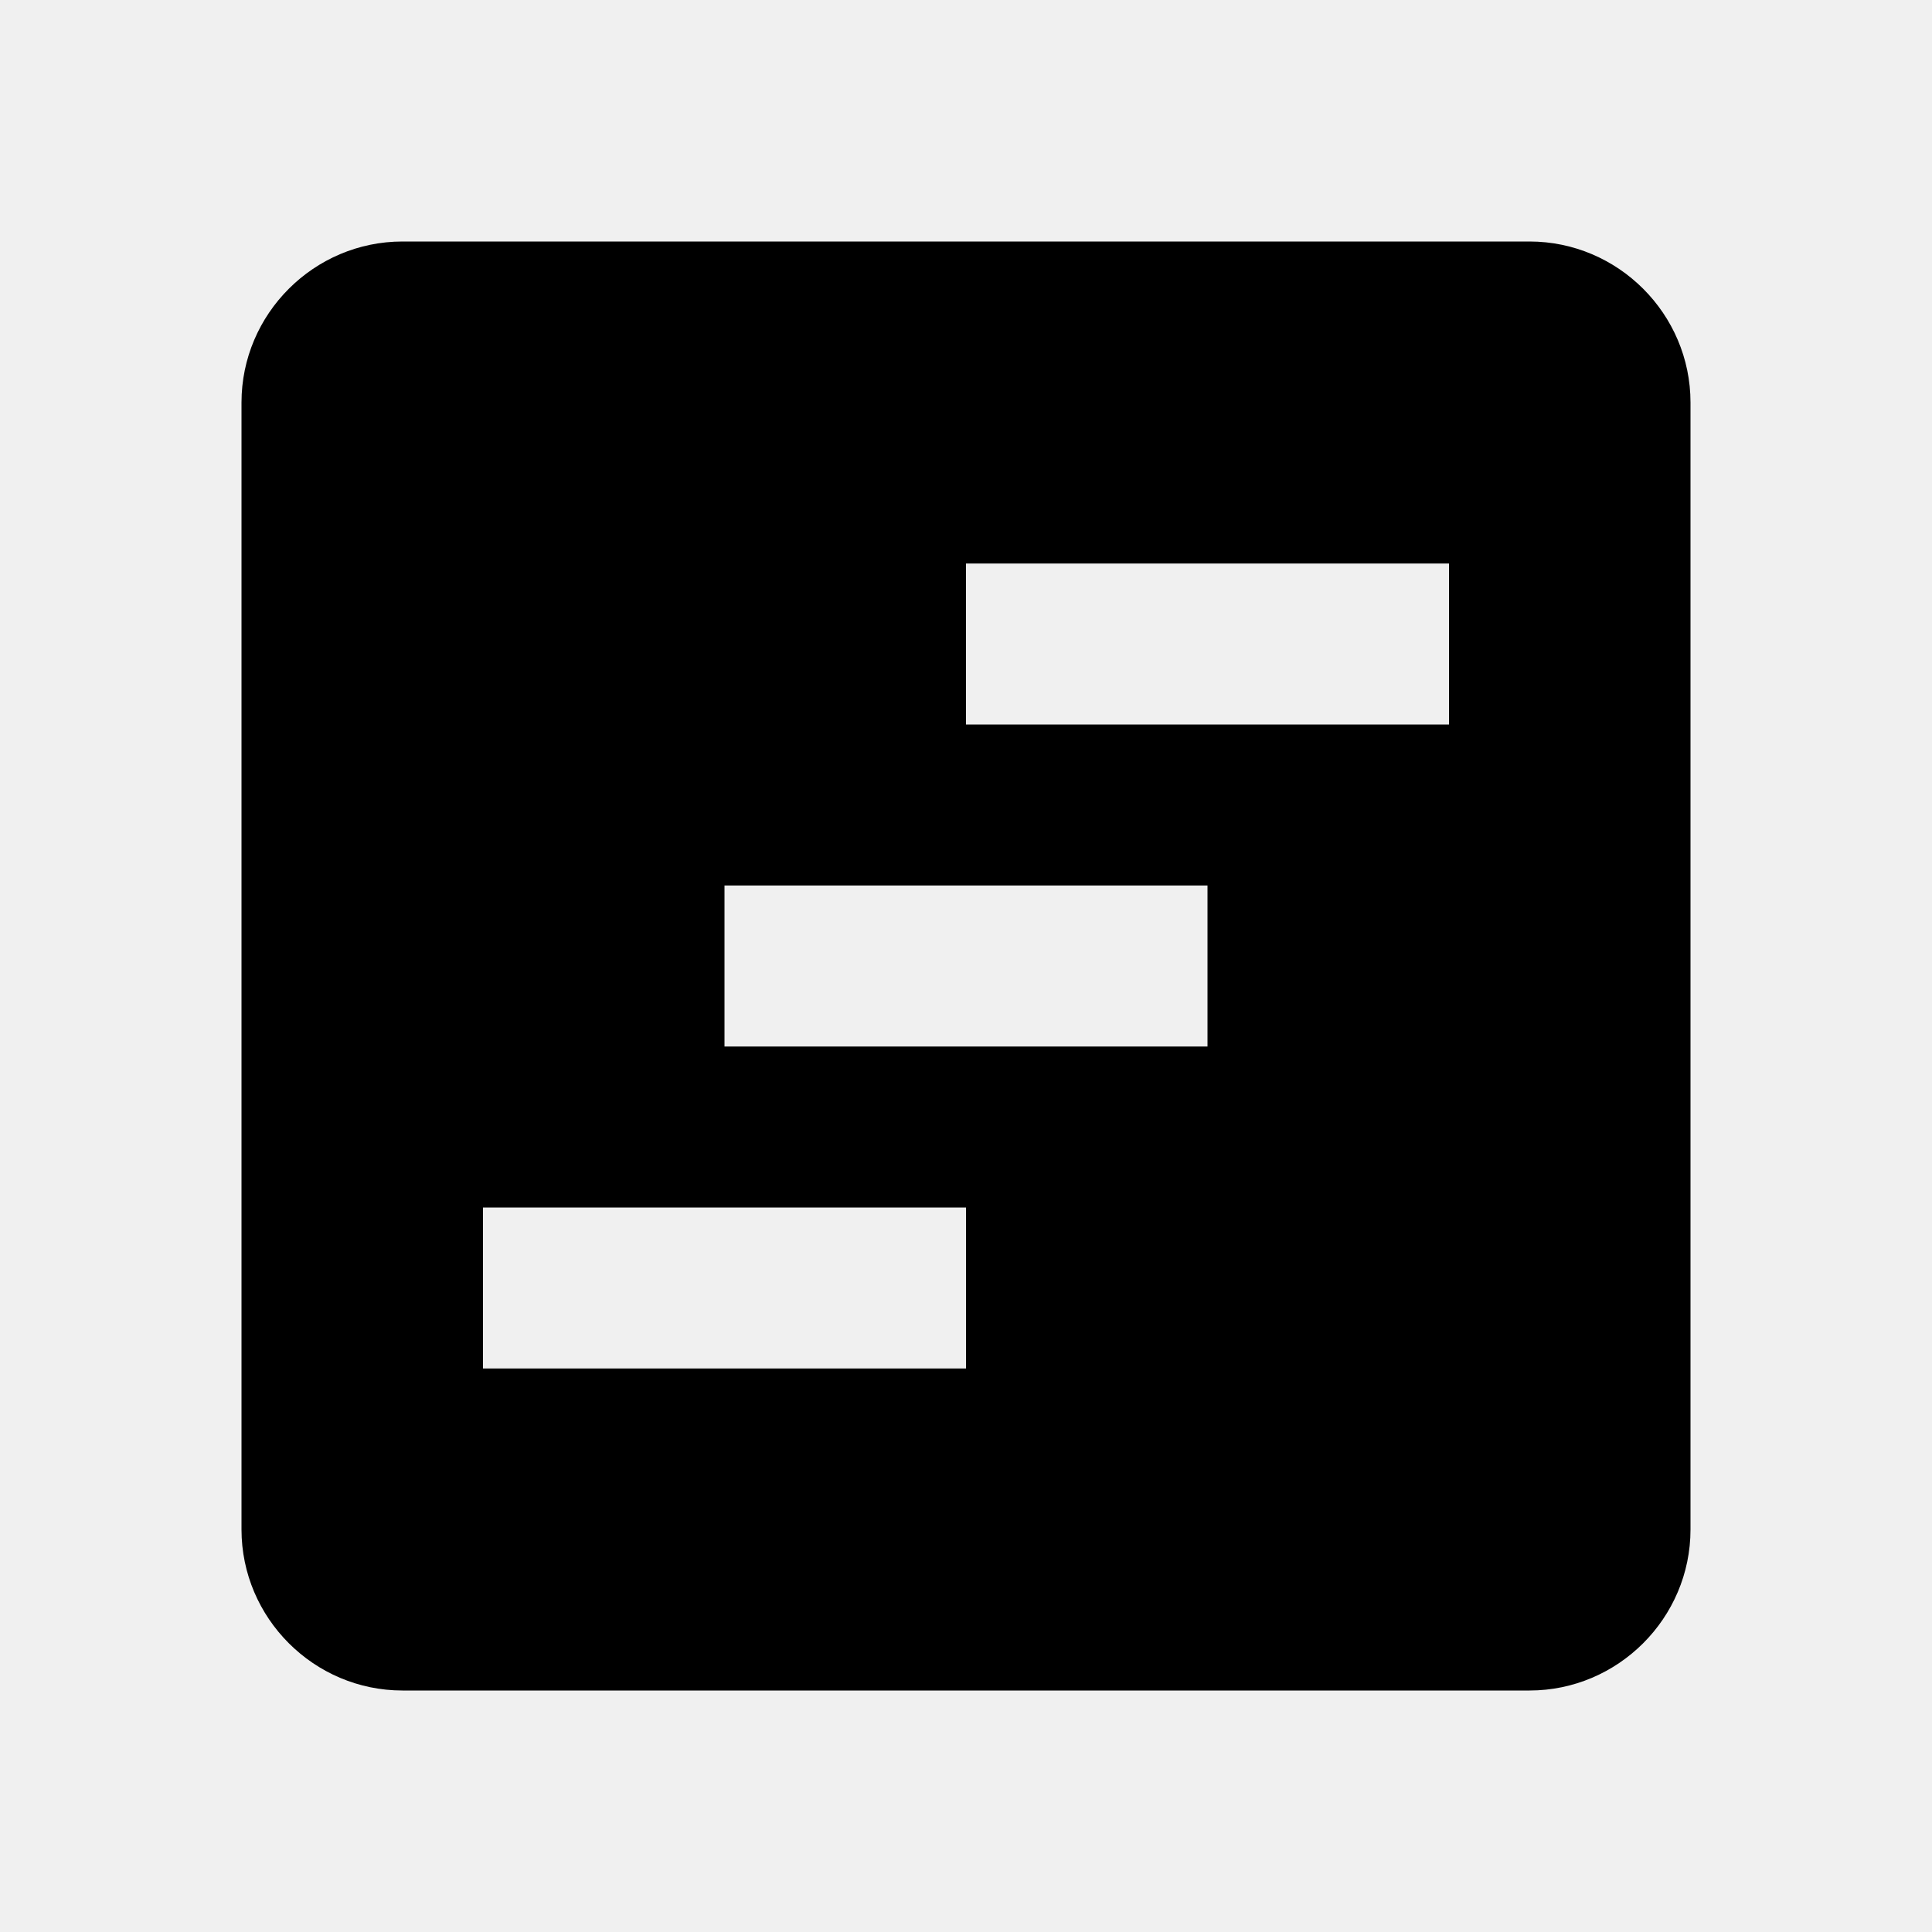
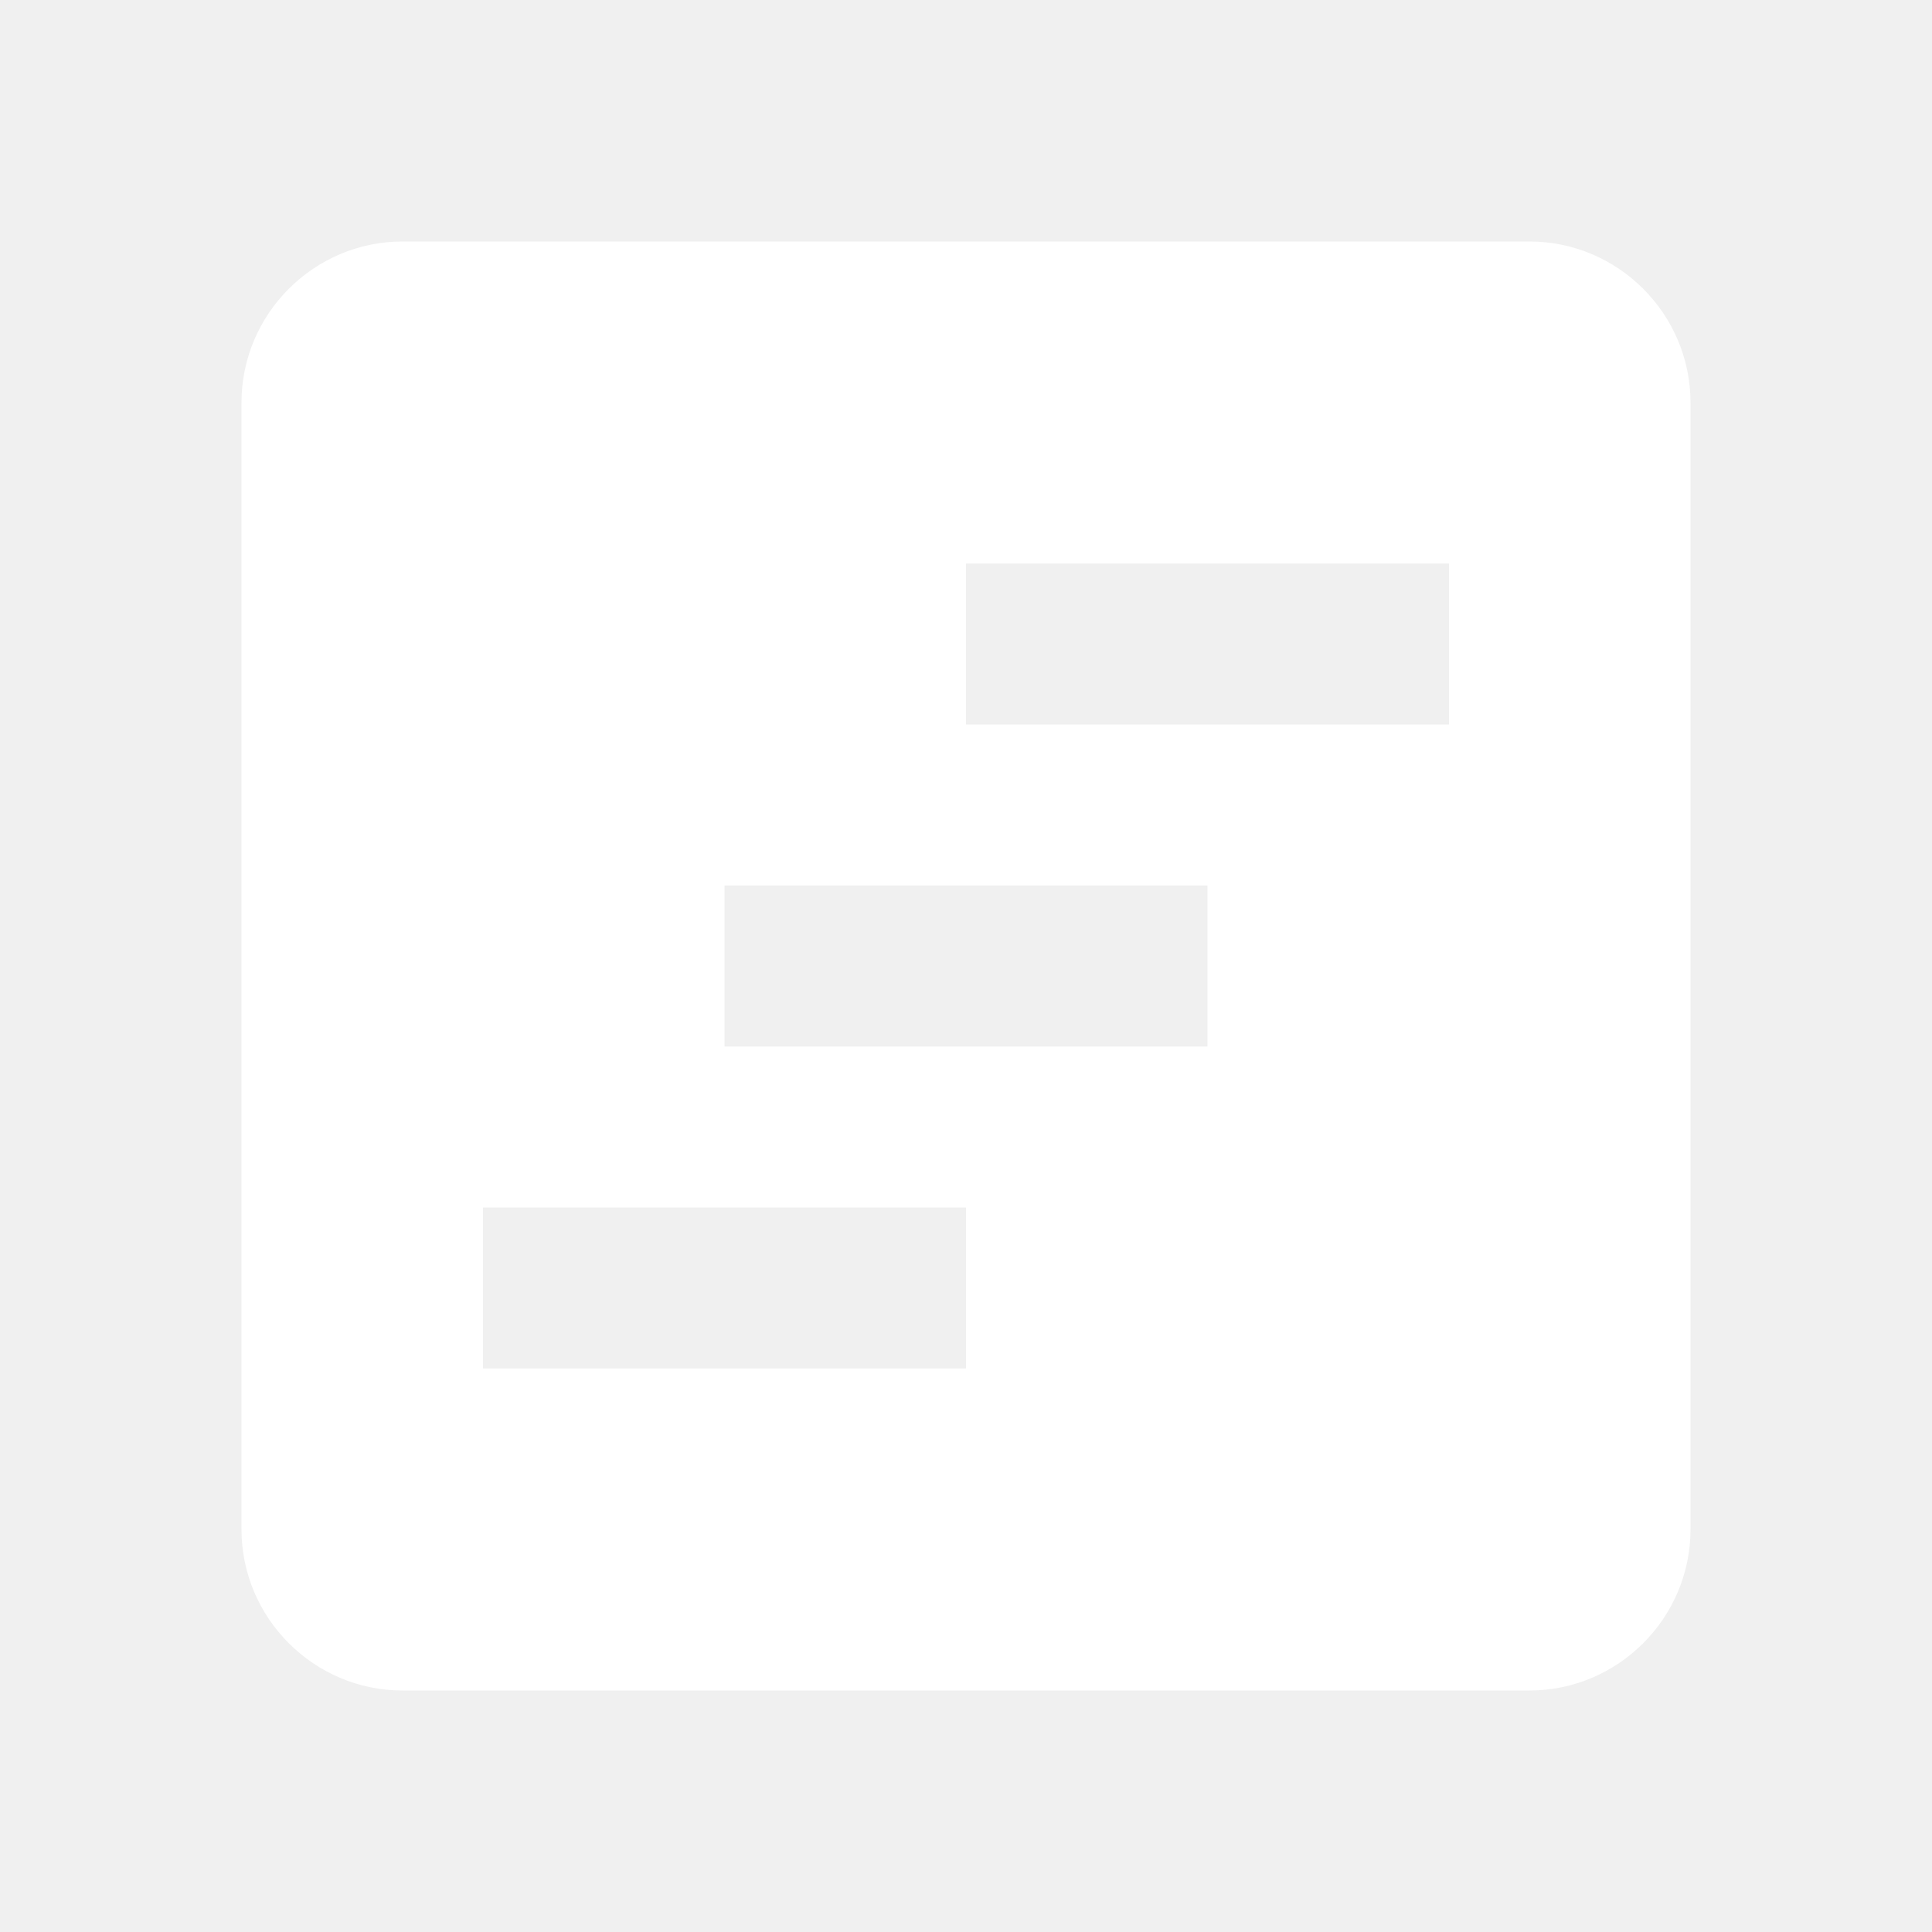
- <svg xmlns="http://www.w3.org/2000/svg" enable-background="new 0 0 24 24" height="24px" viewBox="0 0 24 24" width="24px" fill="#000000">
+ <svg xmlns="http://www.w3.org/2000/svg" enable-background="new 0 0 24 24" height="24px" viewBox="0 0 24 24" width="24px" fill="white">
  <g>
    <rect fill="none" height="24" width="24" />
  </g>
  <g>
    <path d="M19,3H5C3.9,3,3,3.9,3,5v14c0,1.1,0.9,2,2,2h14c1.1,0,2-0.9,2-2V5C21,3.9,20.1,3,19,3z M12,17H6v-2h6V17z M15,13H9v-2h6V13 z M18,9h-6V7h6V9z" />
  </g>
</svg>
